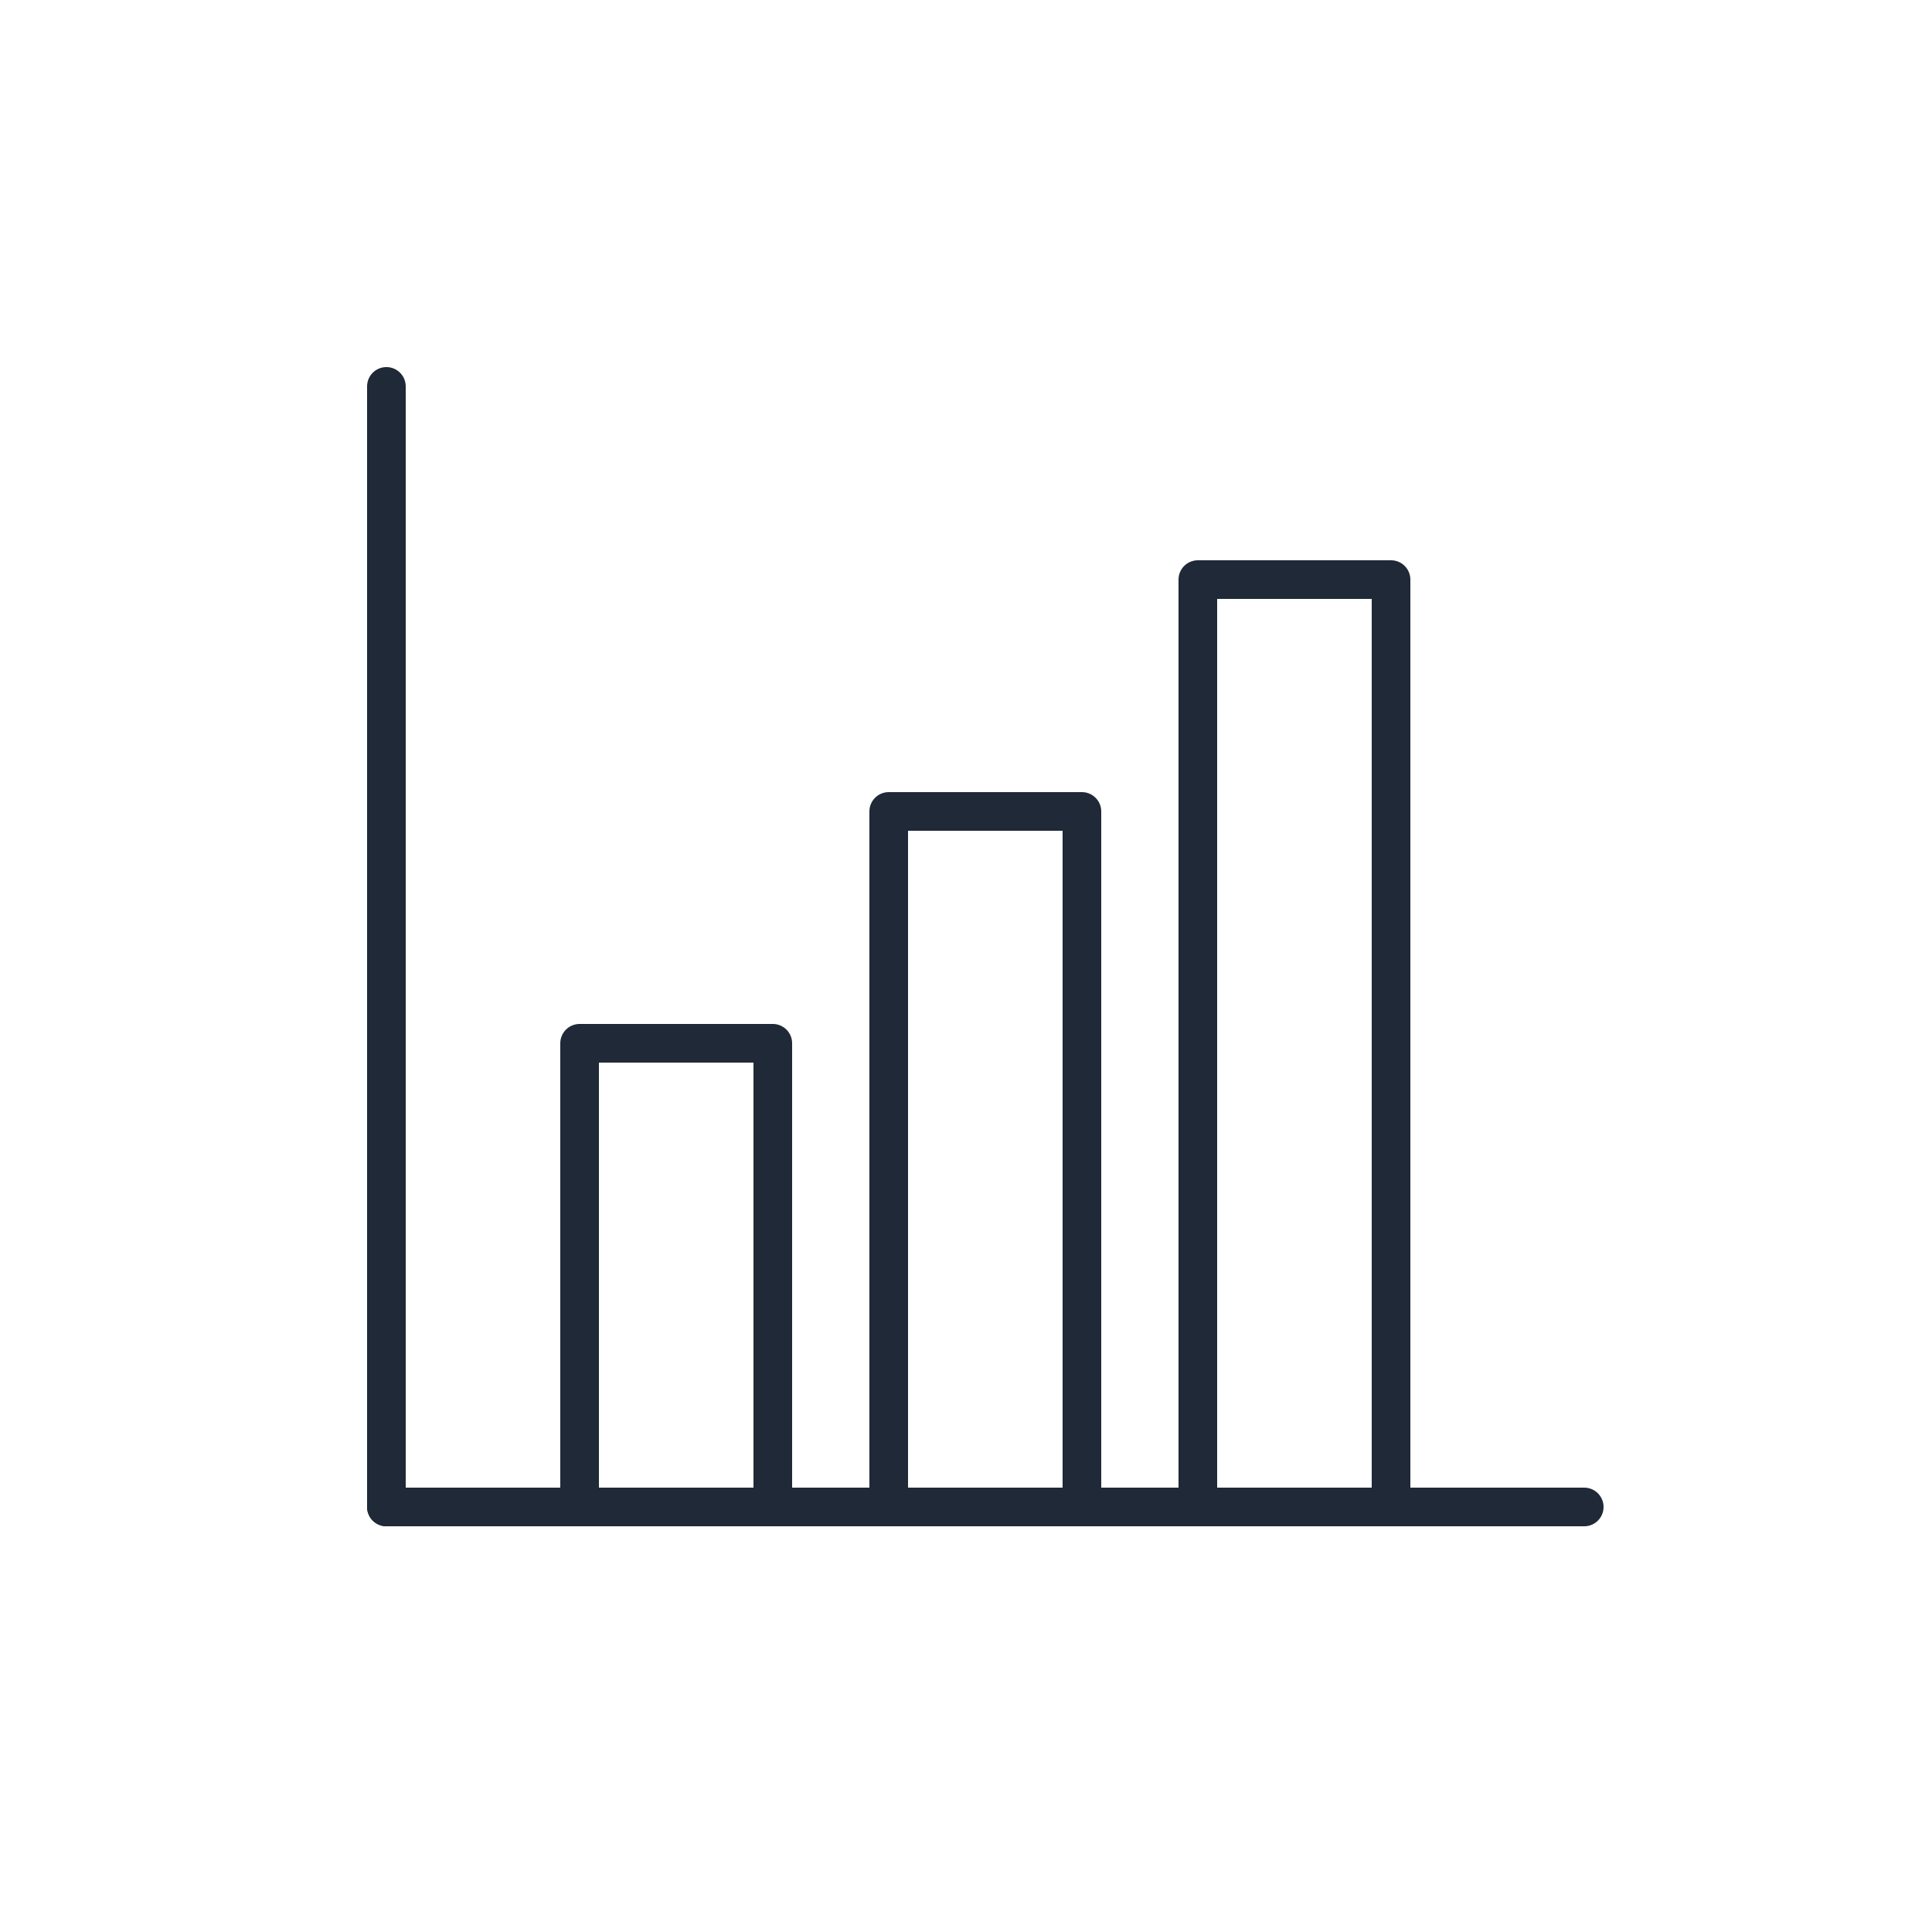
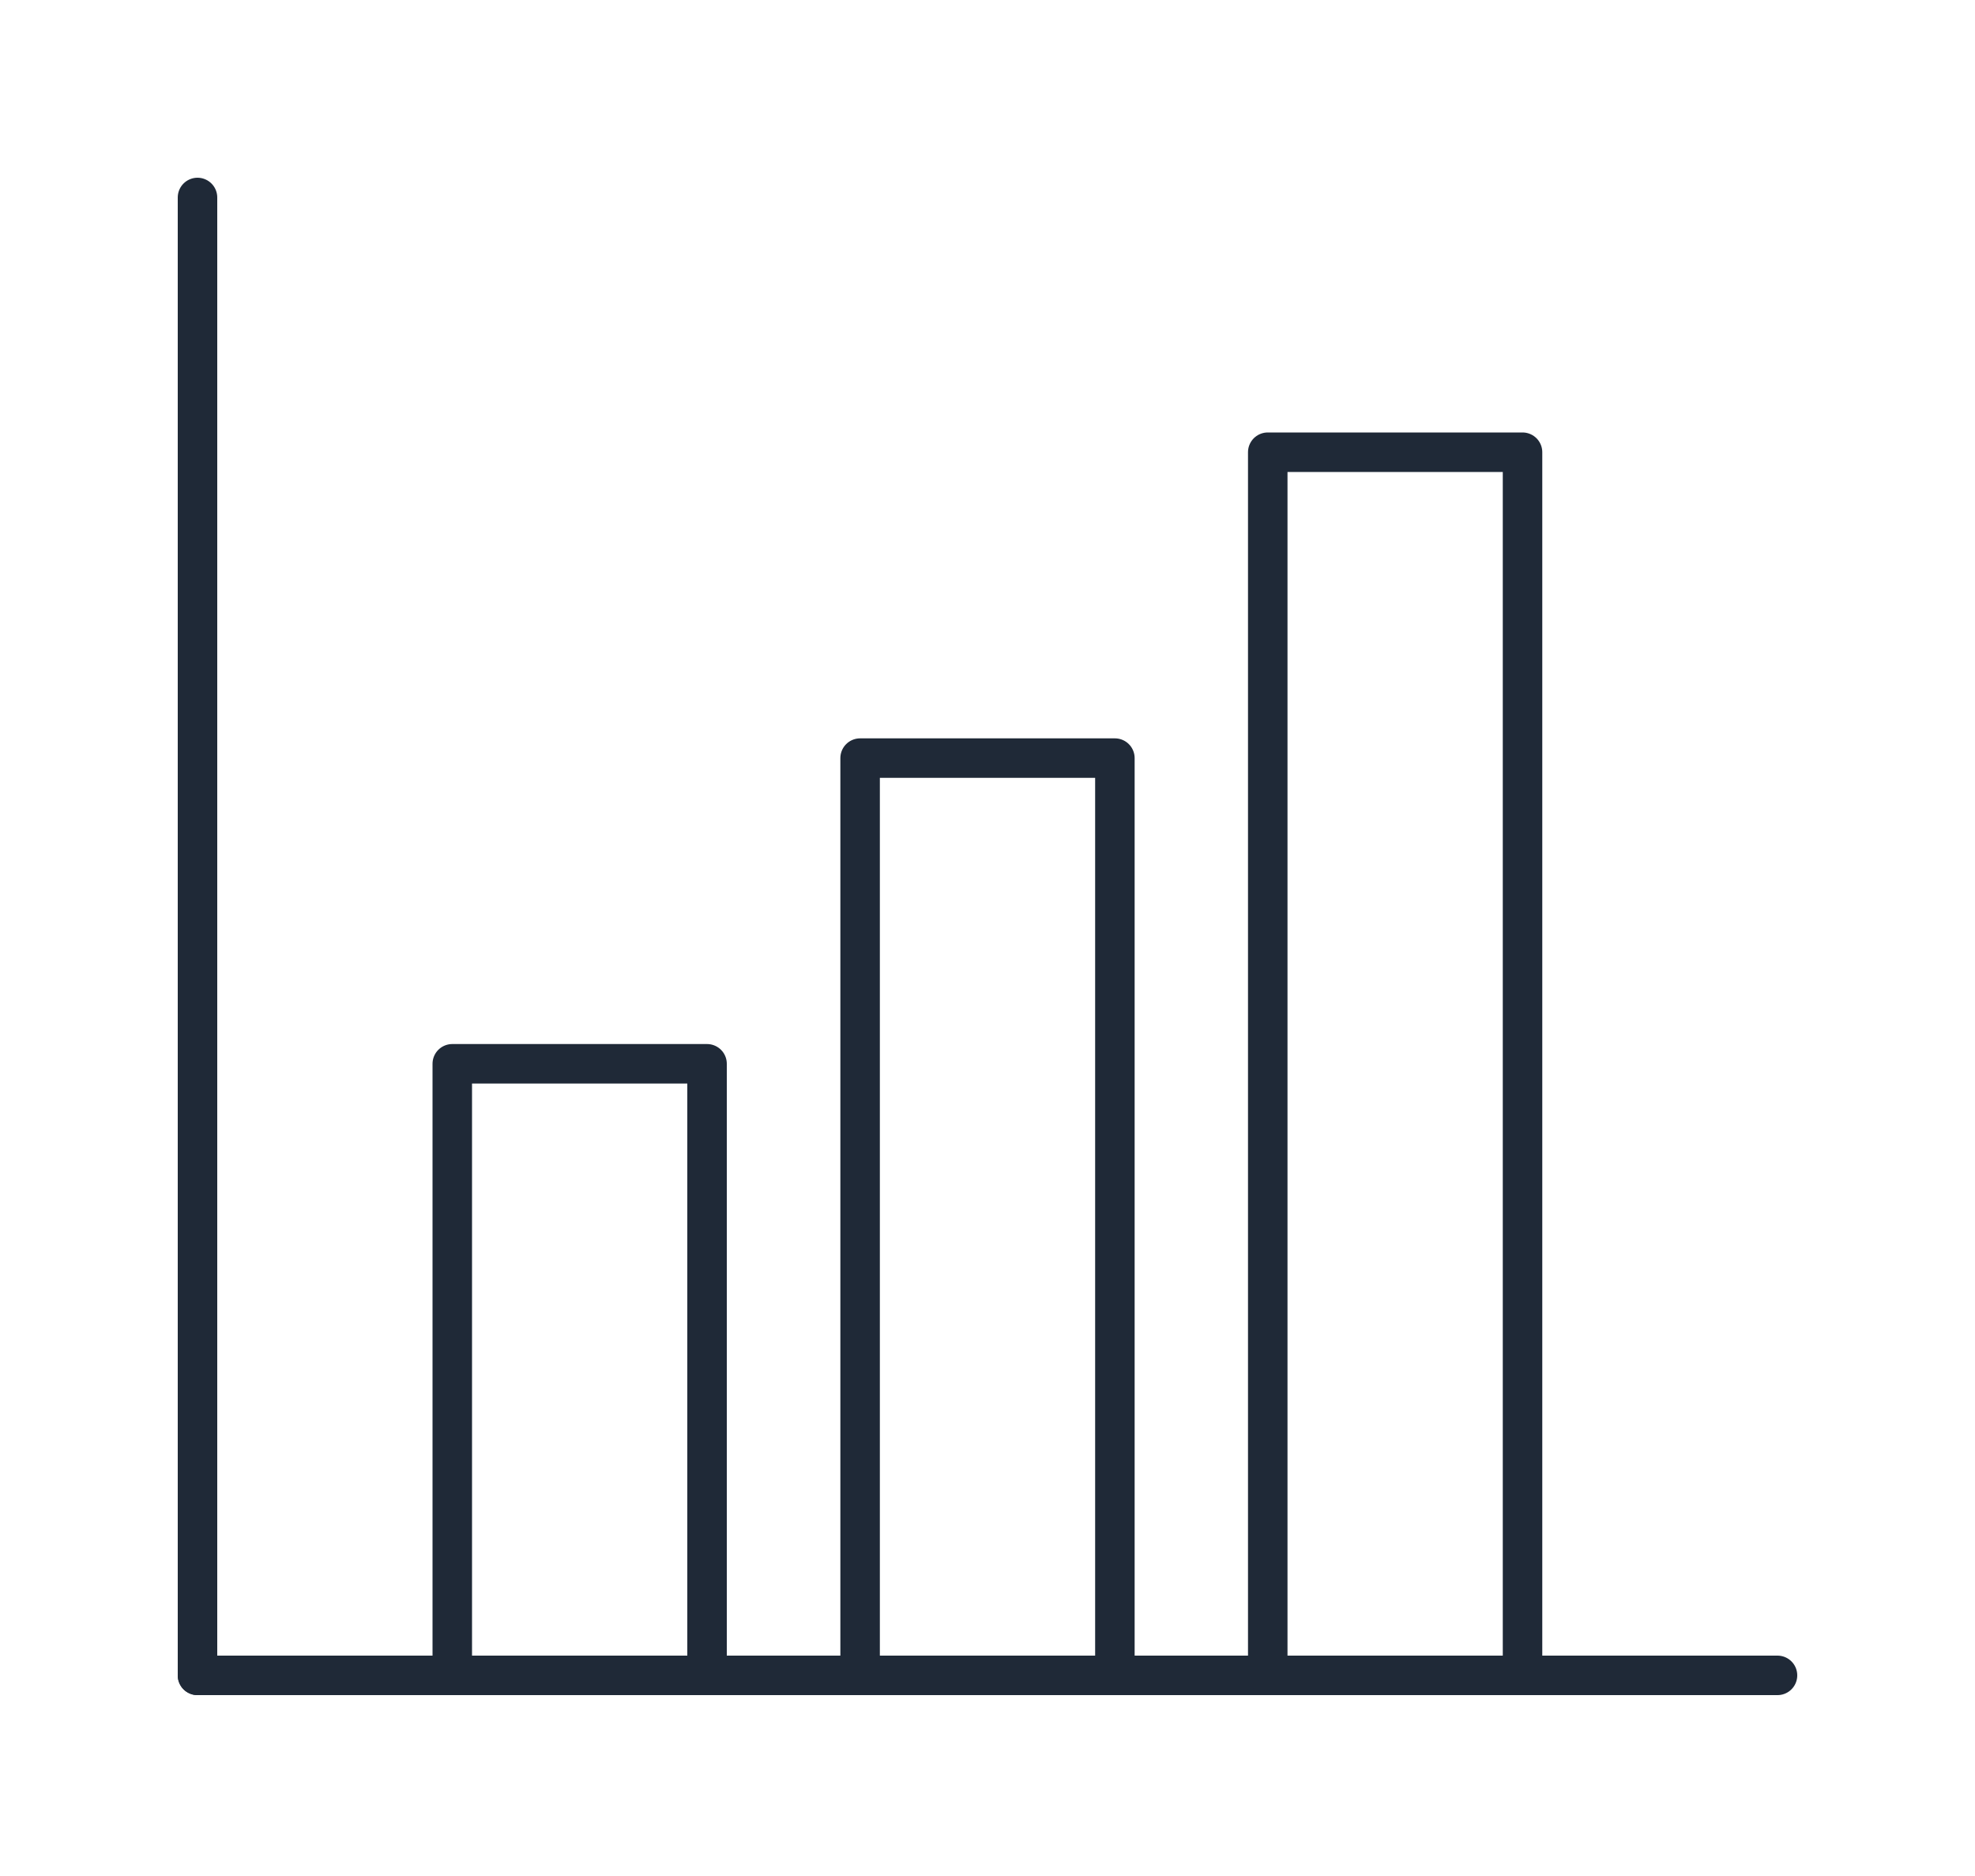
- <svg xmlns="http://www.w3.org/2000/svg" viewBox="0 0 100 100" width="100" height="100" fill="none" stroke="#1F2937" stroke-width="2" stroke-linecap="round" stroke-linejoin="round">
-   <line x1="20" y1="20" x2="20" y2="78" />
-   <line x1="20" y1="78" x2="82" y2="78" />
-   <rect x="30" y="54" width="10" height="24" />
-   <rect x="46" y="42" width="10" height="36" />
-   <rect x="62" y="30" width="10" height="48" />
+ <svg xmlns="http://www.w3.org/2000/svg" viewBox="0 0 100 95" width="100" height="95" fill="none" stroke="#1F2937" stroke-width="2" stroke-linecap="round" stroke-linejoin="round">
+   <line x1="10" y1="10" x2="10" y2="84.84" />
+   <line x1="10" y1="84.84" x2="90" y2="84.84" />
+   <rect x="22.9" y="53.87" width="12.9" height="30.97" />
+   <rect x="43.55" y="38.39" width="12.9" height="46.45" />
+   <rect x="64.19" y="22.9" width="12.9" height="61.94" />
</svg>
